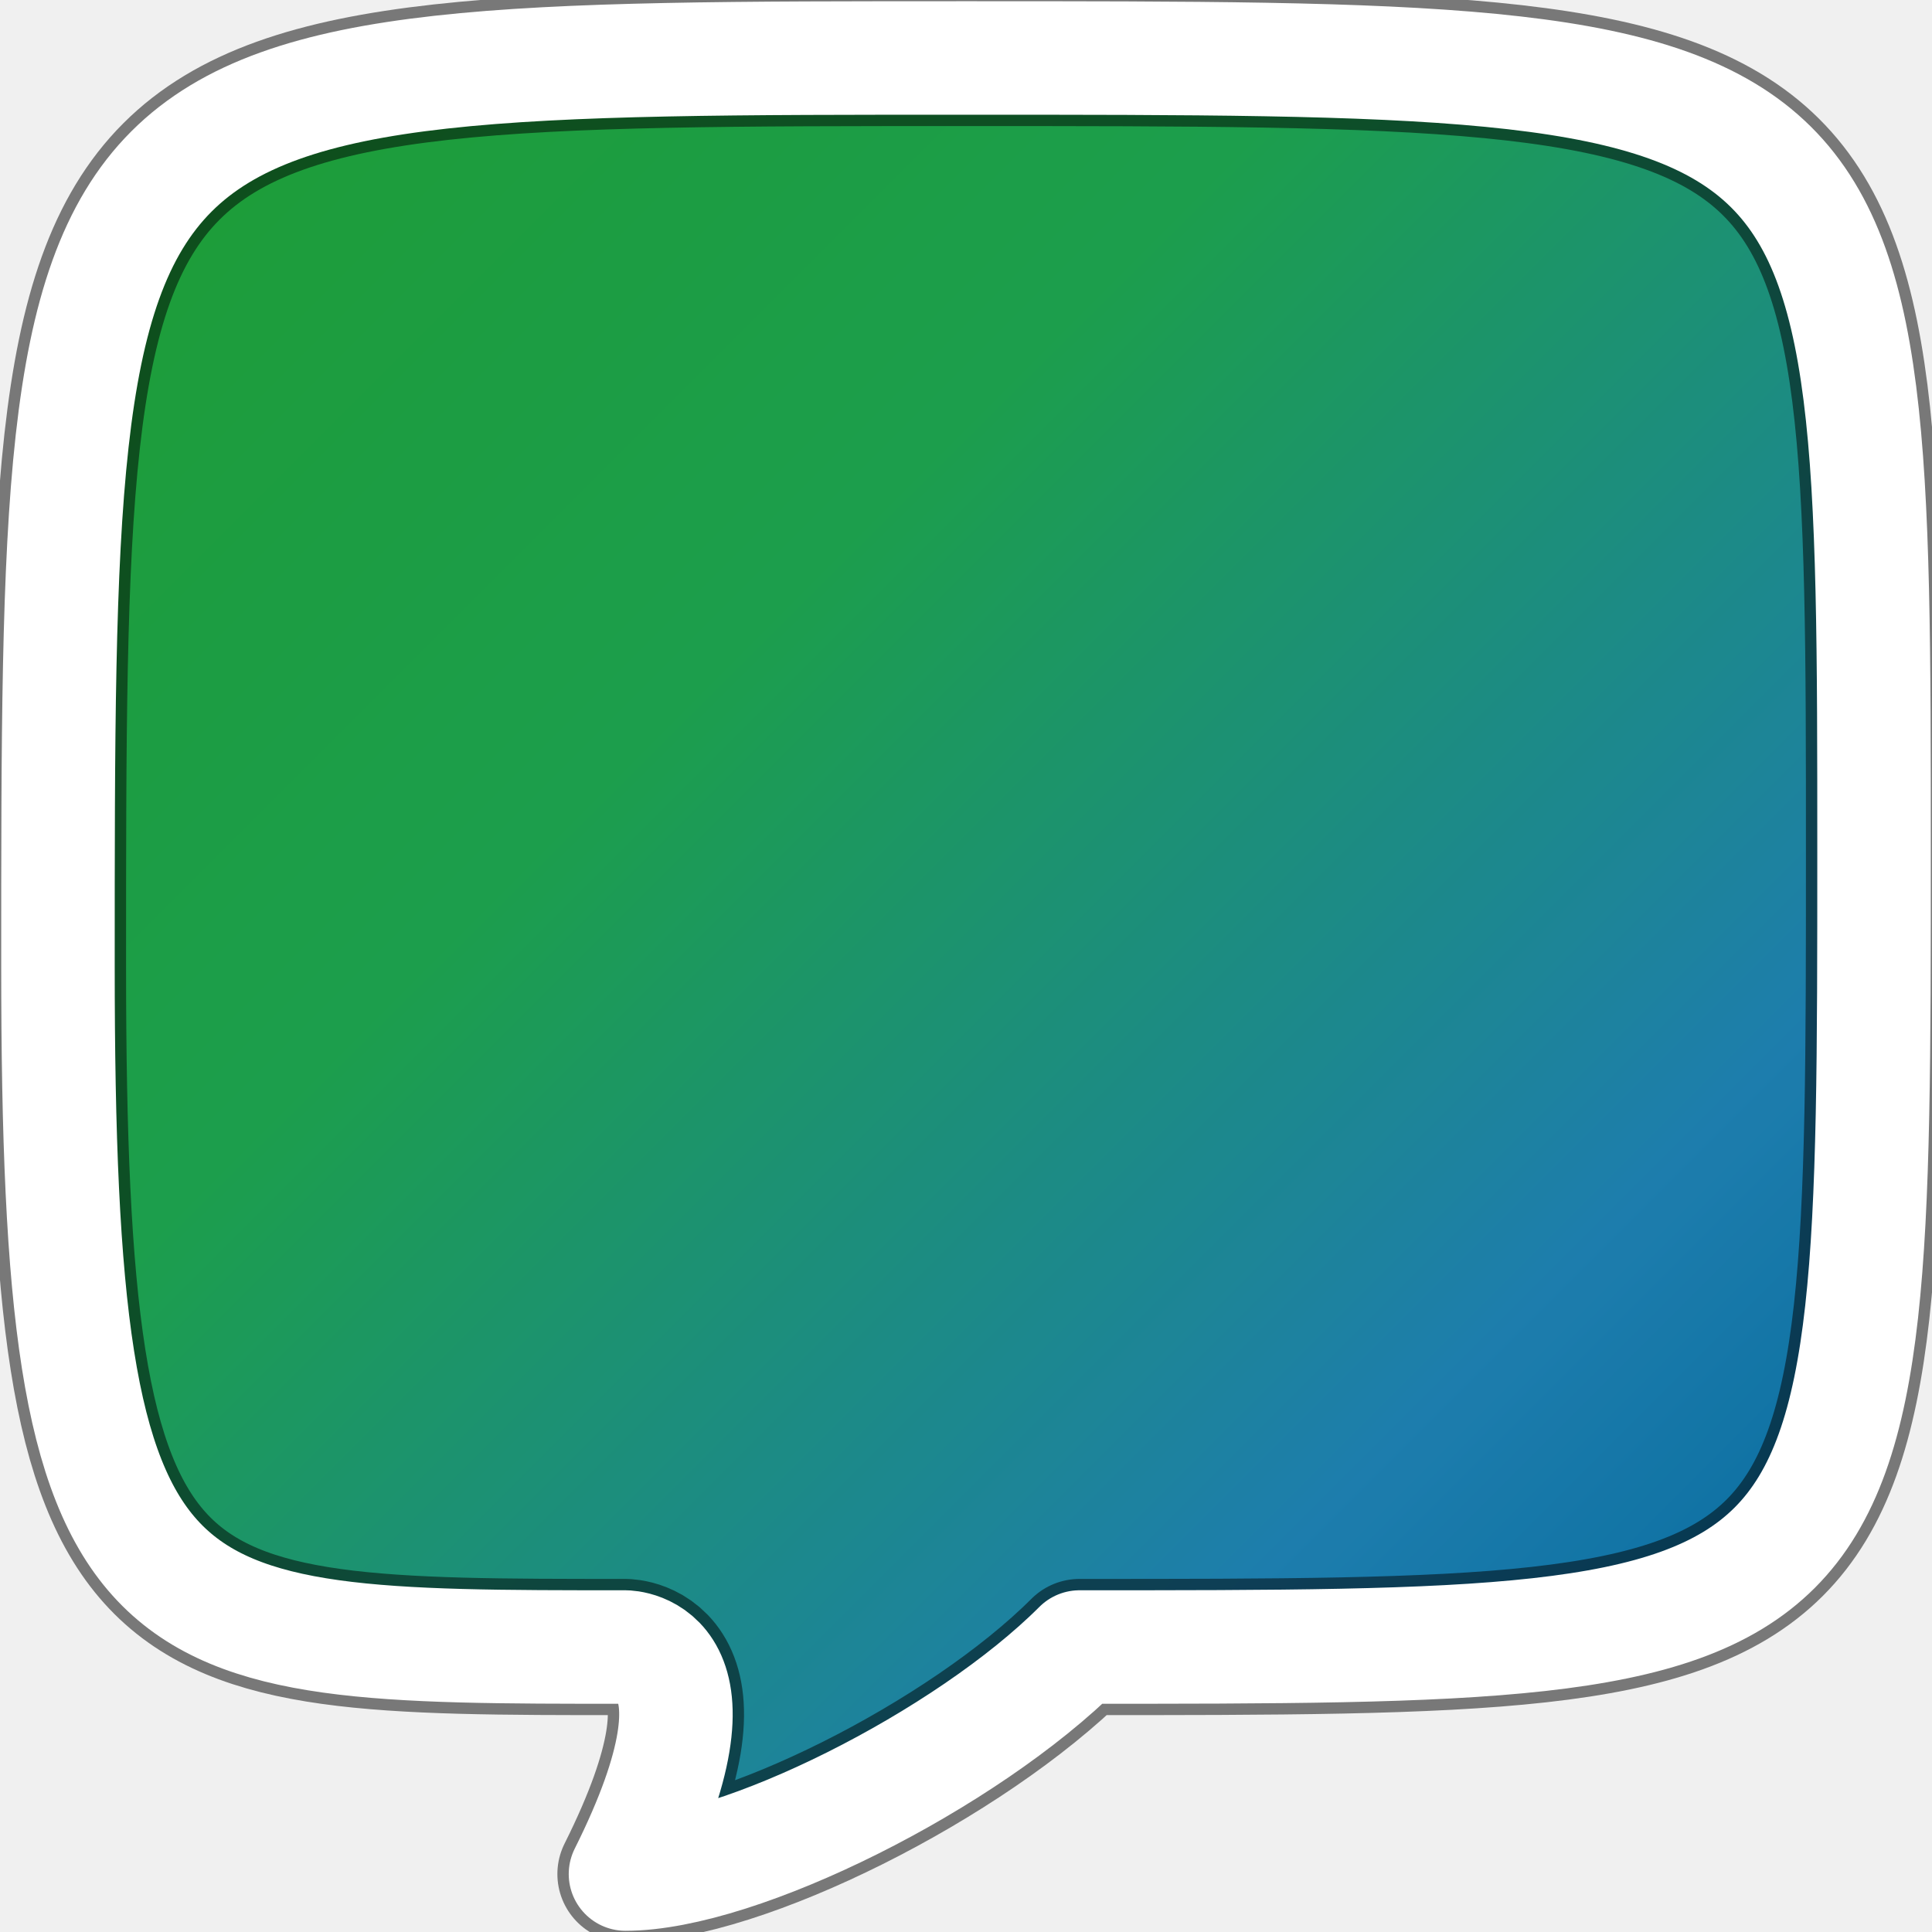
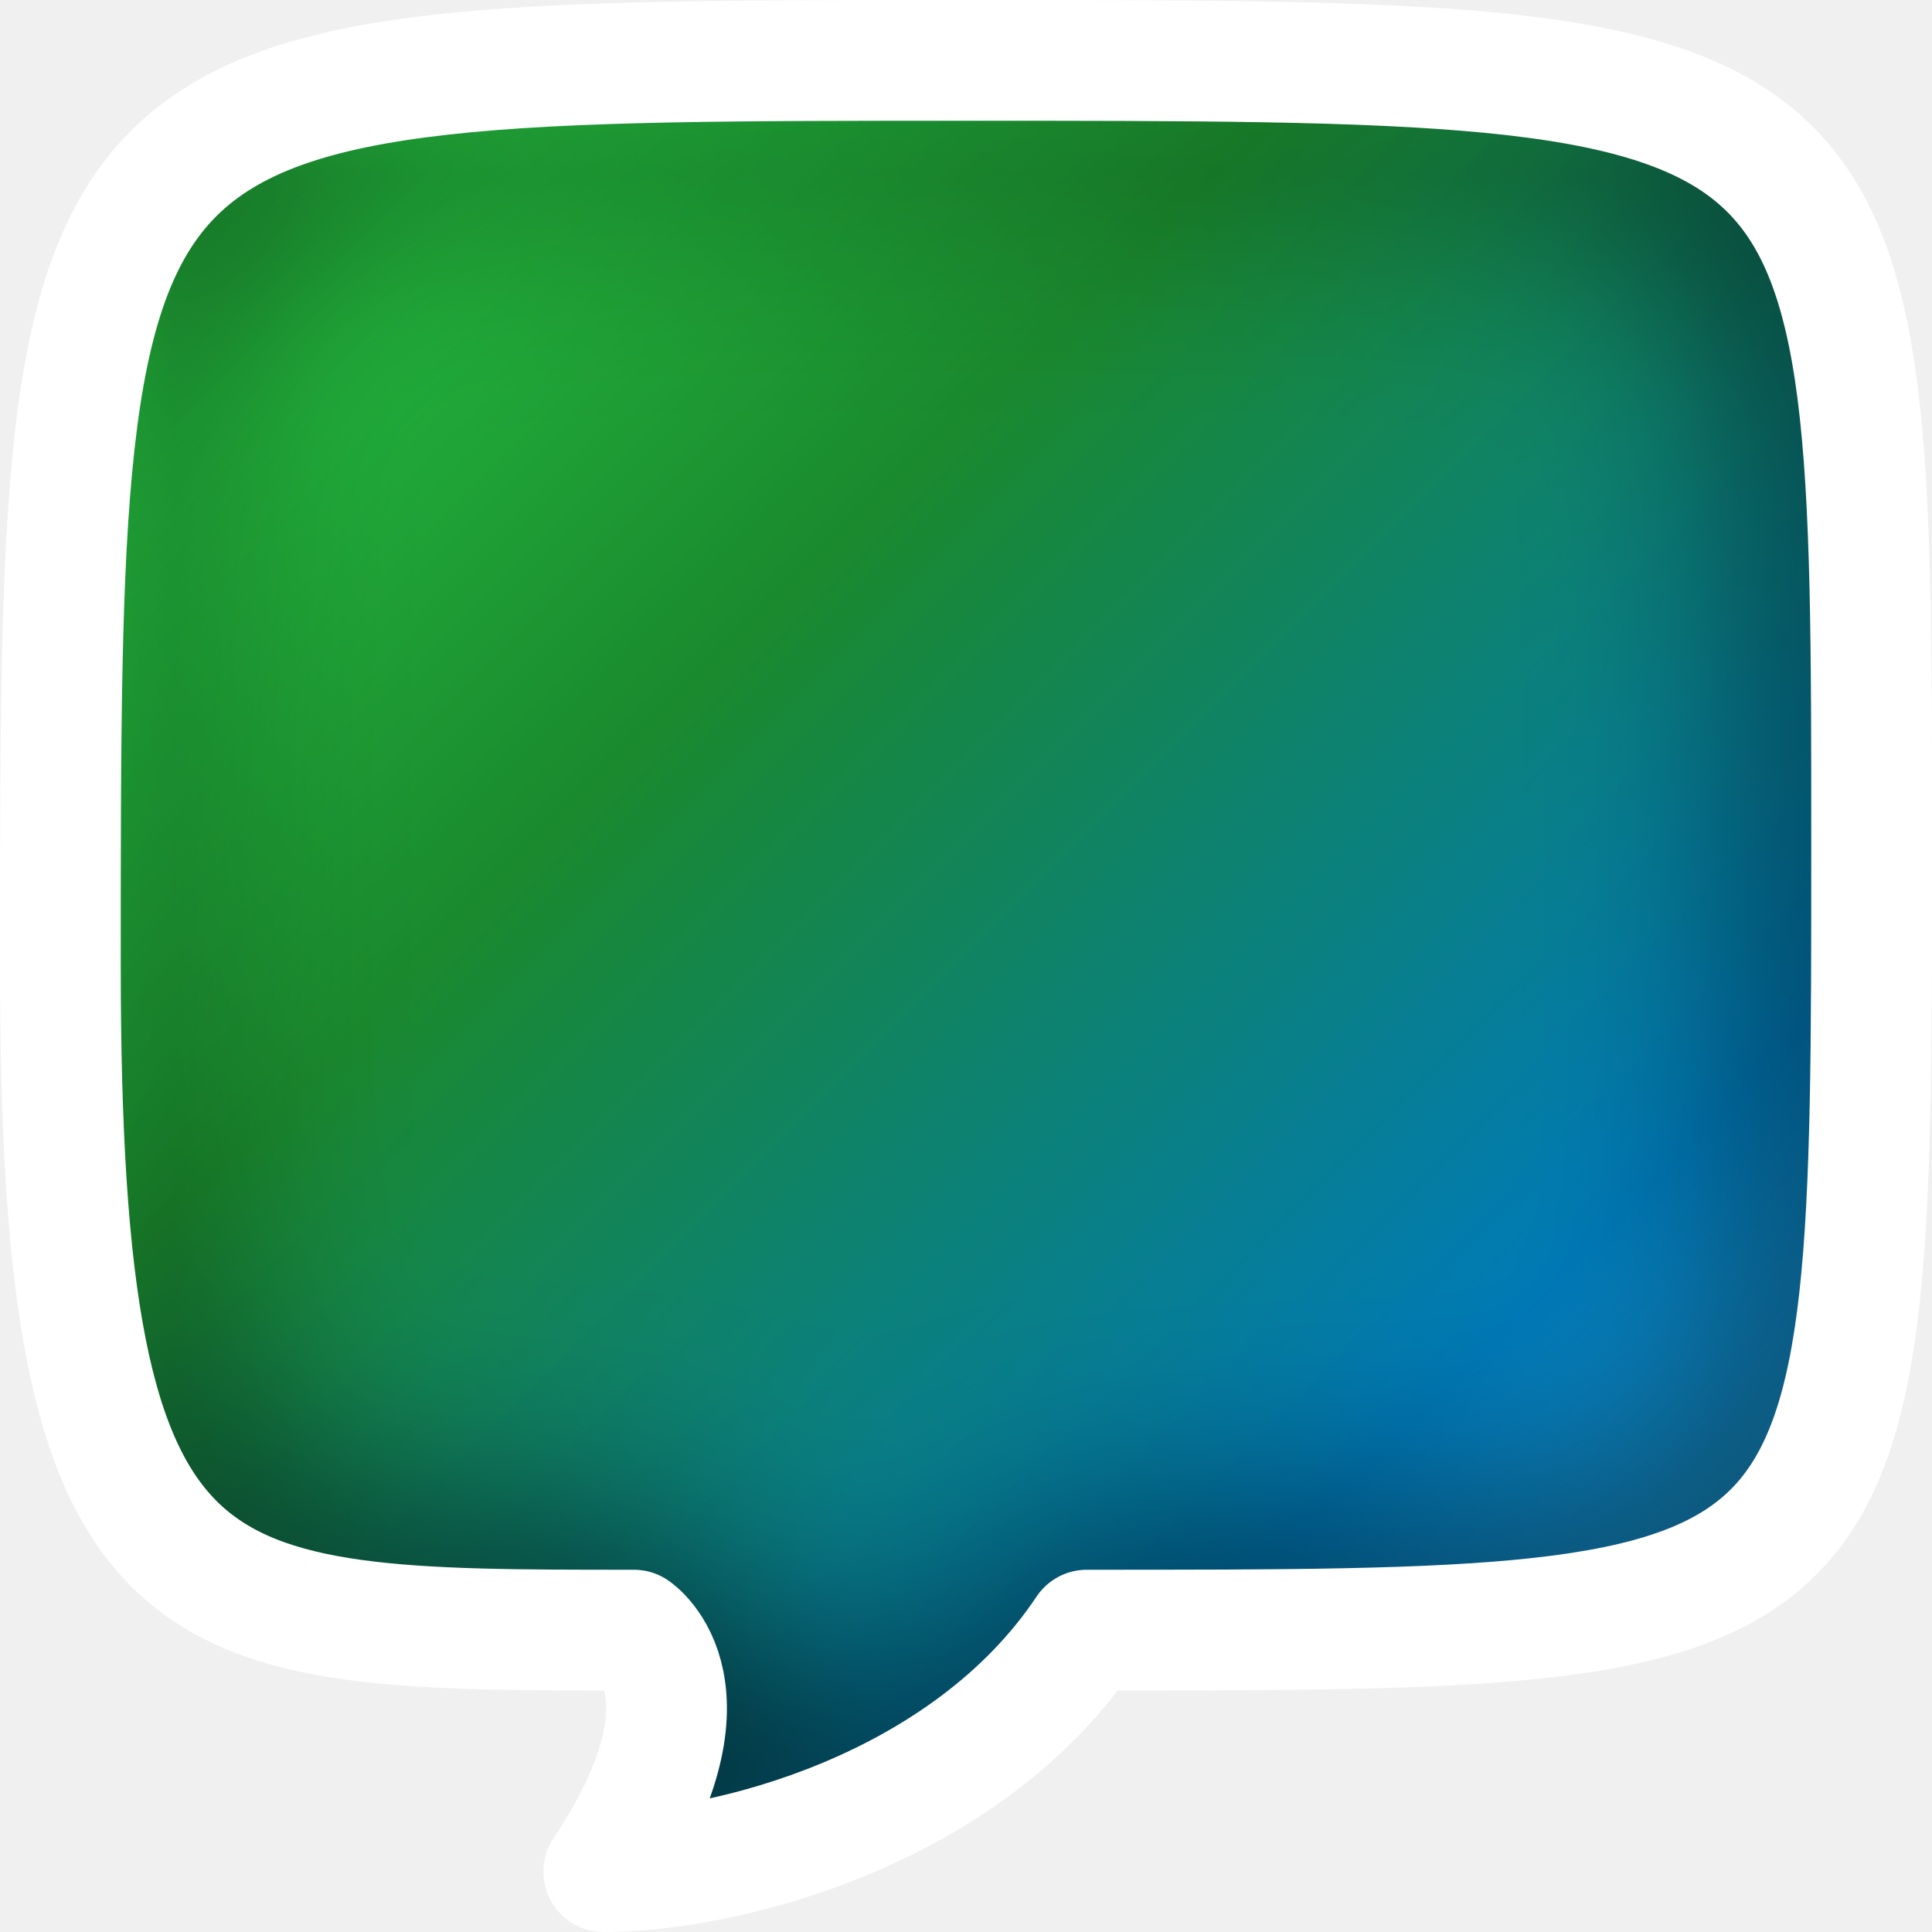
- <svg xmlns="http://www.w3.org/2000/svg" width="16" height="16" viewBox="-8 -8 16 16">
+ <svg xmlns="http://www.w3.org/2000/svg" width="64" height="64" viewBox="0 0 64 64">
  <defs>
    <linearGradient id="grad" x1="0%" y1="0%" x2="100%" y2="100%">
      <stop offset="0%" stop-color="#28D146" />
-       <stop offset="35%" stop-color="#25D366" />
-       <stop offset="75%" stop-color="#27A7E7" />
-       <stop offset="100%" stop-color="#0088CC" />
+       <stop offset="35%" stop-color="#1A892E" />
+       <stop offset="75%" stop-color="#007AB8" />
+       <stop offset="100%" stop-color="#33BBFF" />
    </linearGradient>
-     <path id="bubble" d="M0-8C8-8 8-8 8-1 8 6 8 6 1 6 0 7-2 8-3 8-2 6-3 6-3 6-7.3 6-8 6-8 0-8-8-8-8 0-8Z" />
-     <path id="1" d="M-2.5 -3 L0.5 -5.1 V4.1" />
-     <path id="2" d="M-2.5-3C-2.4-5.8 2.4-5.8 2.5-3 2.5 0-2.5 0-2.5 2.9H3.5" />
-     <path id="3" d="M-3.3-5 2.5-5 0-1.5Q2.5-1 2.5 1C2.5 3.6-2.5 3.6-2.5 1" />
-     <path id="4" d="M1.2 4.1 V-5.1 L-2.7 0.8 H3.5" />
-     <path id="5" d="M2.8-5-2.3-5-2.5-1.4Q2.5-2.4 2.5 1C2.5 3.6-2.5 3.6-2.5 1" />
-     <path id="6" d="M1.4-5.4Q-2.5-3-2.5.5C-2.5 3.8 2.5 3.6 2.5.8 2.5-2-1-2-2.4-.6" />
-     <path id="7" d="M-3-4.8 2.8-4.8-1.3 3.7" />
-     <path id="8" d="M-.2-1.3C-2.6-1.3-2.5-5.1 0-5.1S2.6-1.3.2-1.3A2.5 2.2 0 11-.2-1.3Z" />
-     <path id="9" d="M-1.4 3.4Q2.5 1 2.5-2.5C2.5-5.8-2.5-5.6-2.5-2.8-2.5 0 1 0 2.4-1.4" />
-     <path id="X" d="M-4.1 3.4Q-1 1-1-2.5C-1-5.8-5-5.6-5-2.8-5 0-2.5 0-1.1-1.4M.6-1h5.4M3.3-4v6" />
-     <path id="dev" d="M-3 -4 L-5.5 -1 -3 2    M-1 3.5 L 1 -5.5   M3 -4 L5.5 -1 3 2" />
+     <filter id="blur" x="0" y="0">
+       <feGaussianBlur in="SourceGraphic" stdDeviation="4" />
+     </filter>
+     <path id="bubble" d="M32 2C62 2 62 2 62 28 62 54 62 54 36 54 32 60 24 62 20 62 24 56 21 54 21 54 6 54 2 54 2 32 2 2 2 2 32 2Z" />
+     <mask id="mask">
+       <use href="#bubble" fill="white" />
+     </mask>
+     <path id="1" d="M64 0M0 64M22 20 34 13V47" />
+     <path id="2" d="M64 0M0 64M22 20C22 10 42 10 42 20 42 32 22 32 22 43H46" />
+     <path id="3" d="M64 0M0 64M19 13 42 13 32 26Q42 28 42 36C42 46 22 46 22 36" />
+     <path id="4" d="M64 0M0 64M37 47V13H34L21 33V35H46" />
+     <path id="5" d="M64 0M0 64M43 13 23 13 22 27Q42 22 42 35C42 46 22 46 22 36" />
+     <path id="6" d="M64 0M0 64M40 13C36 12 33 12 28 15Q22 19 22 31C22 48 42 47 42 35 42 26 28 24 23 30" />
+     <path id="7" d="M64 0M0 64M20 14 43 14 27 46" />
+     <path id="8" d="M64 0M0 64M31 27C22 27 22 12 32 12S42 27 33 27A10 8.5 0 1131 27Z" />
+     <path id="9" d="M64 0M0 64M26 45Q42 40 42 21C42 9 22 9 22 21 22 32 36 32 41 27" />
+     <path id="X" d="M64 0M0 64M54 0M-10 64M16 44Q31 42 31 21C31 9 13 9 13 21 13 32 26 32 30 27M34 28h22M45 16v24" />
+     <path id="dev" d="M64 0M0 64M20 17 10 28 20 39M28 46 36 10M44 17 54 28 44 39" />
  </defs>
-   <use href="#bubble" fill="url(#grad)" stroke="black" stroke-opacity="0.5" stroke-width="1.2" stroke-linejoin="round" transform="scale (0.94)" />
-   <use href="#bubble" fill="black" fill-opacity="0.25" stroke="white" stroke-width="1" stroke-linejoin="round" transform="scale (0.94)" />
-   <use href="#NUMBER" stroke="black" stroke-linejoin="round" stroke-width="2.3" fill-opacity="0" stroke-opacity="0.5" />
-   <use href="#NUMBER" stroke="white" stroke-linejoin="round" stroke-width="2.1" fill-opacity="0" />
+   <use href="#bubble" fill="url(#grad)" />
+   <use href="#bubble" fill="black" fill-opacity="0" />
+   <use href="#bubble" stroke="black" stroke-linejoin="round" stroke-width="4" fill-opacity="0" filter="url(#blur)" mask="url(#mask)" />
+   <use href="#Xa" stroke="black" stroke-linejoin="round" stroke-width="9.2" fill-opacity="0" filter="url(#blur)" mask="url(#mask)" />
+   <use href="#bubble" stroke="white" stroke-width="4" stroke-linejoin="round" fill-opacity="0" />
+   <use href="#Xa" stroke="white" stroke-linejoin="round" stroke-width="8.4" fill-opacity="0" />
</svg>
